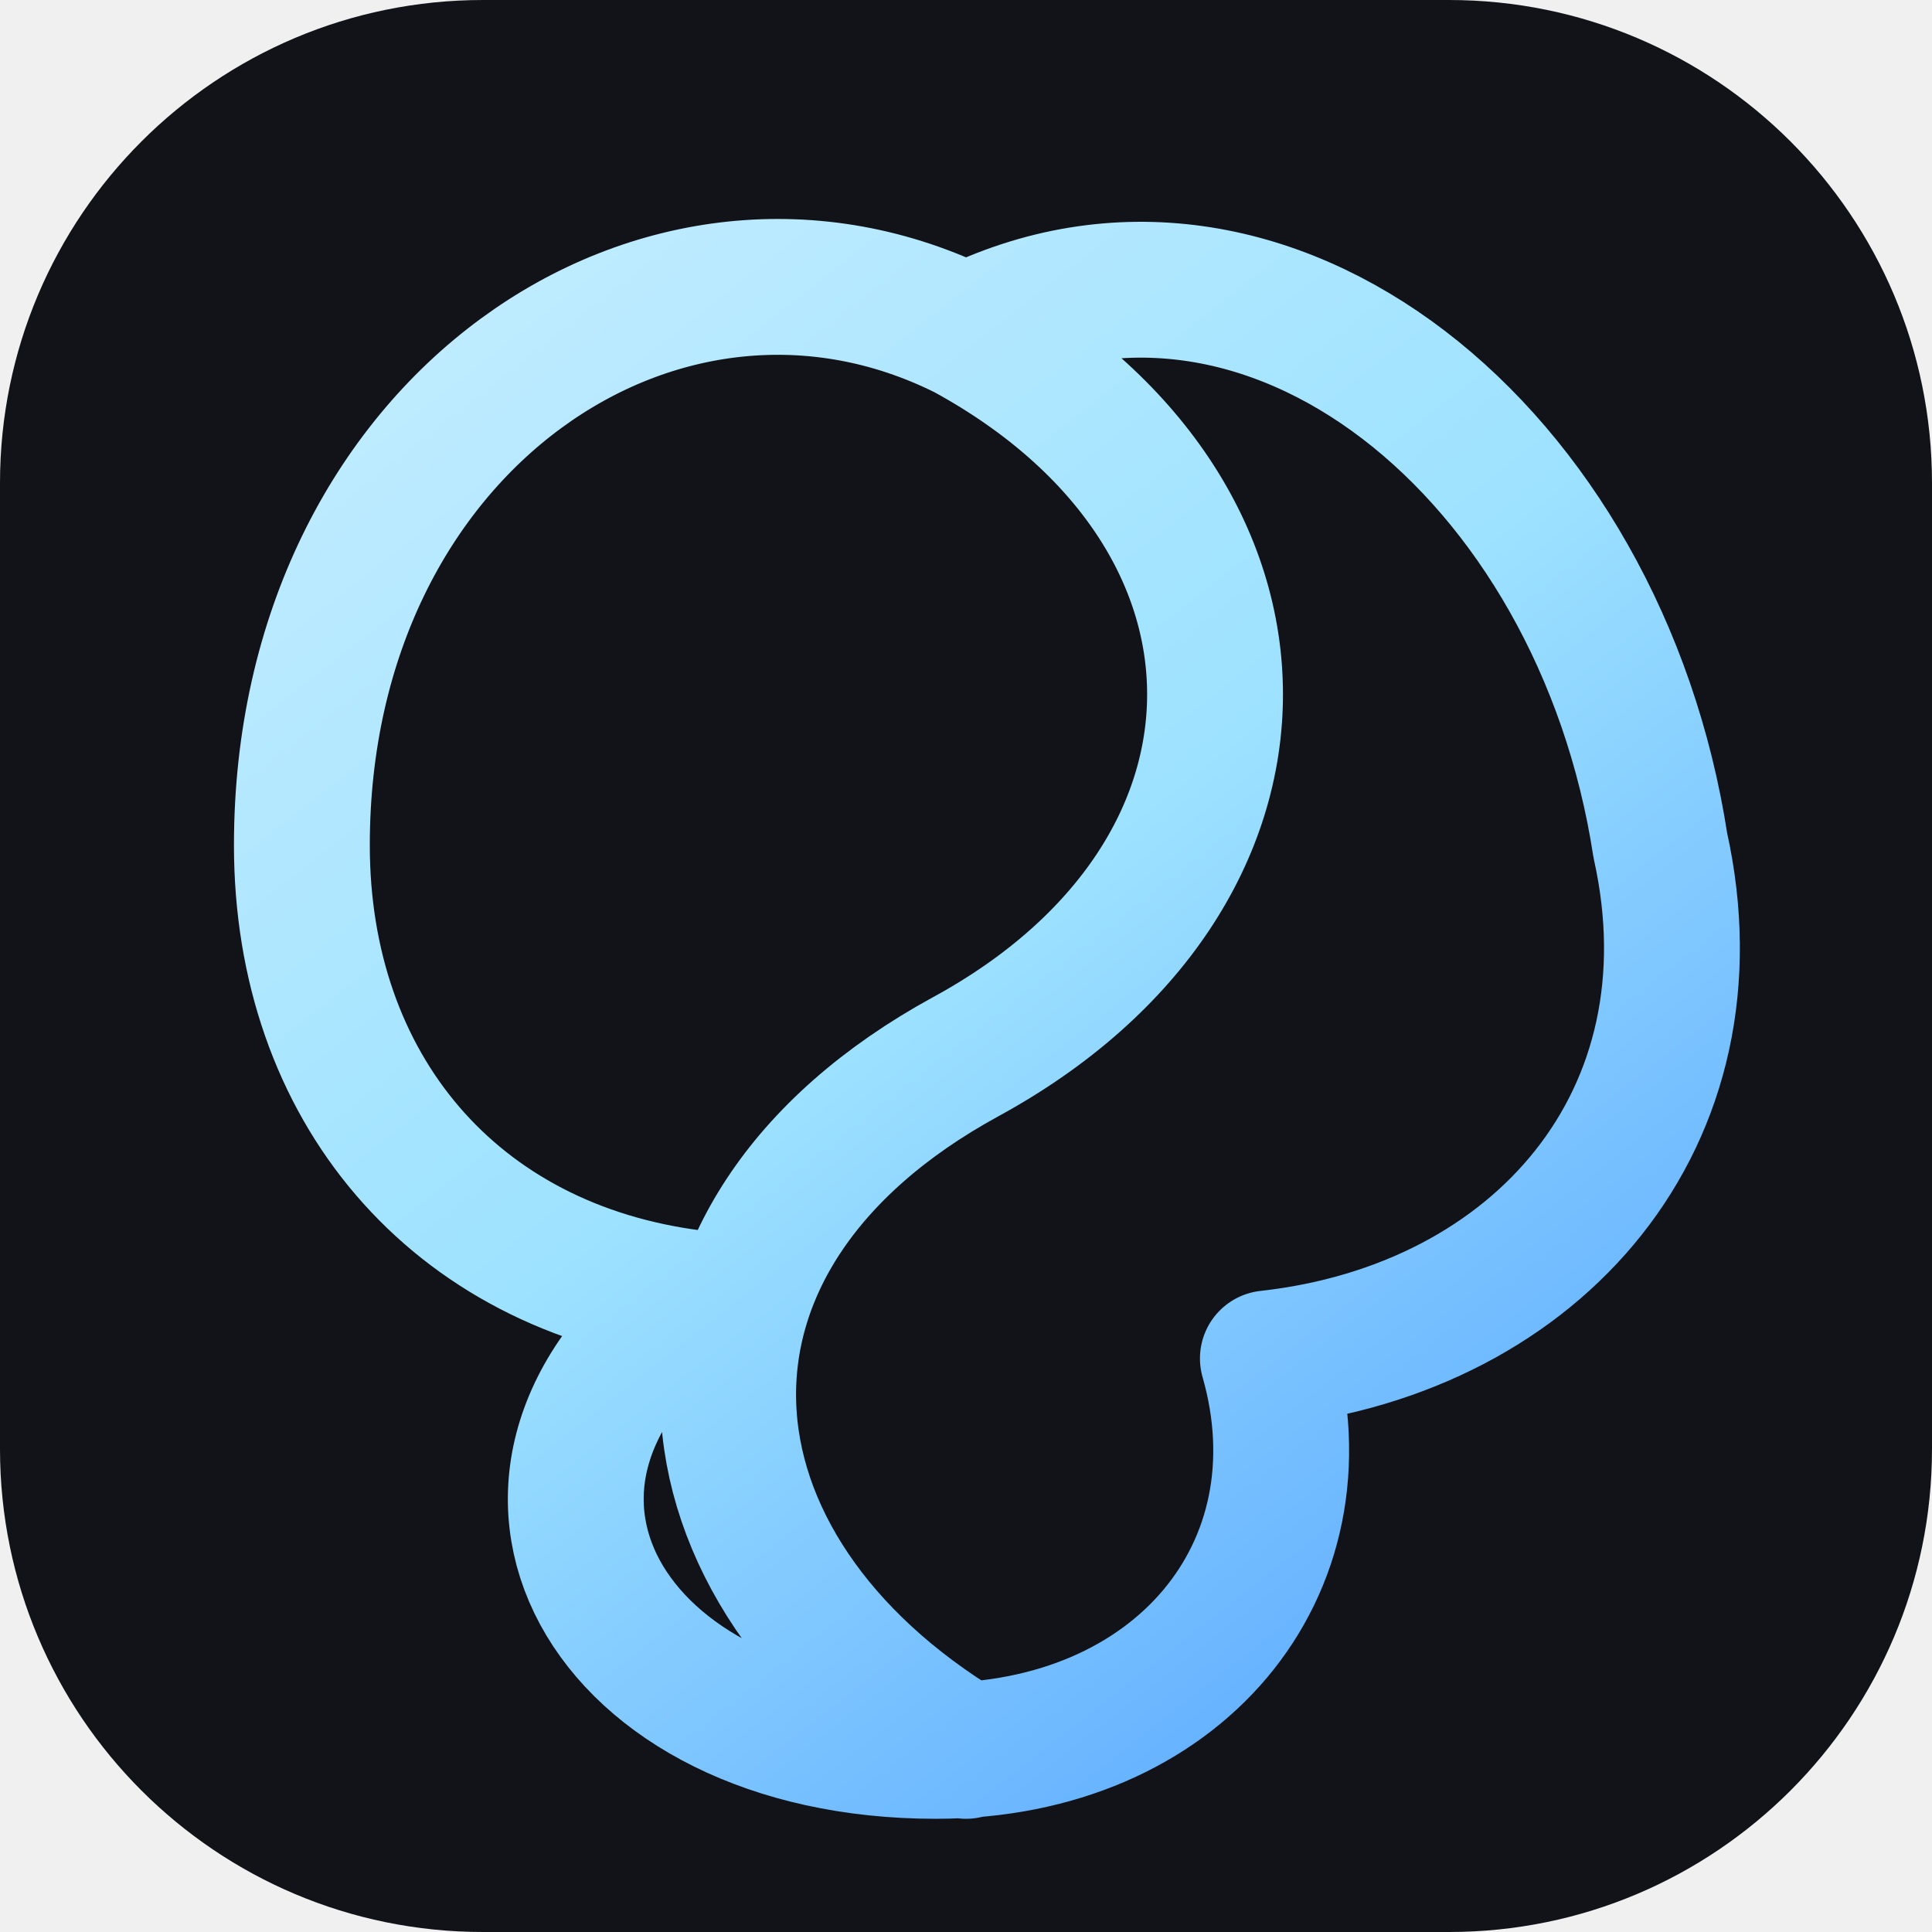
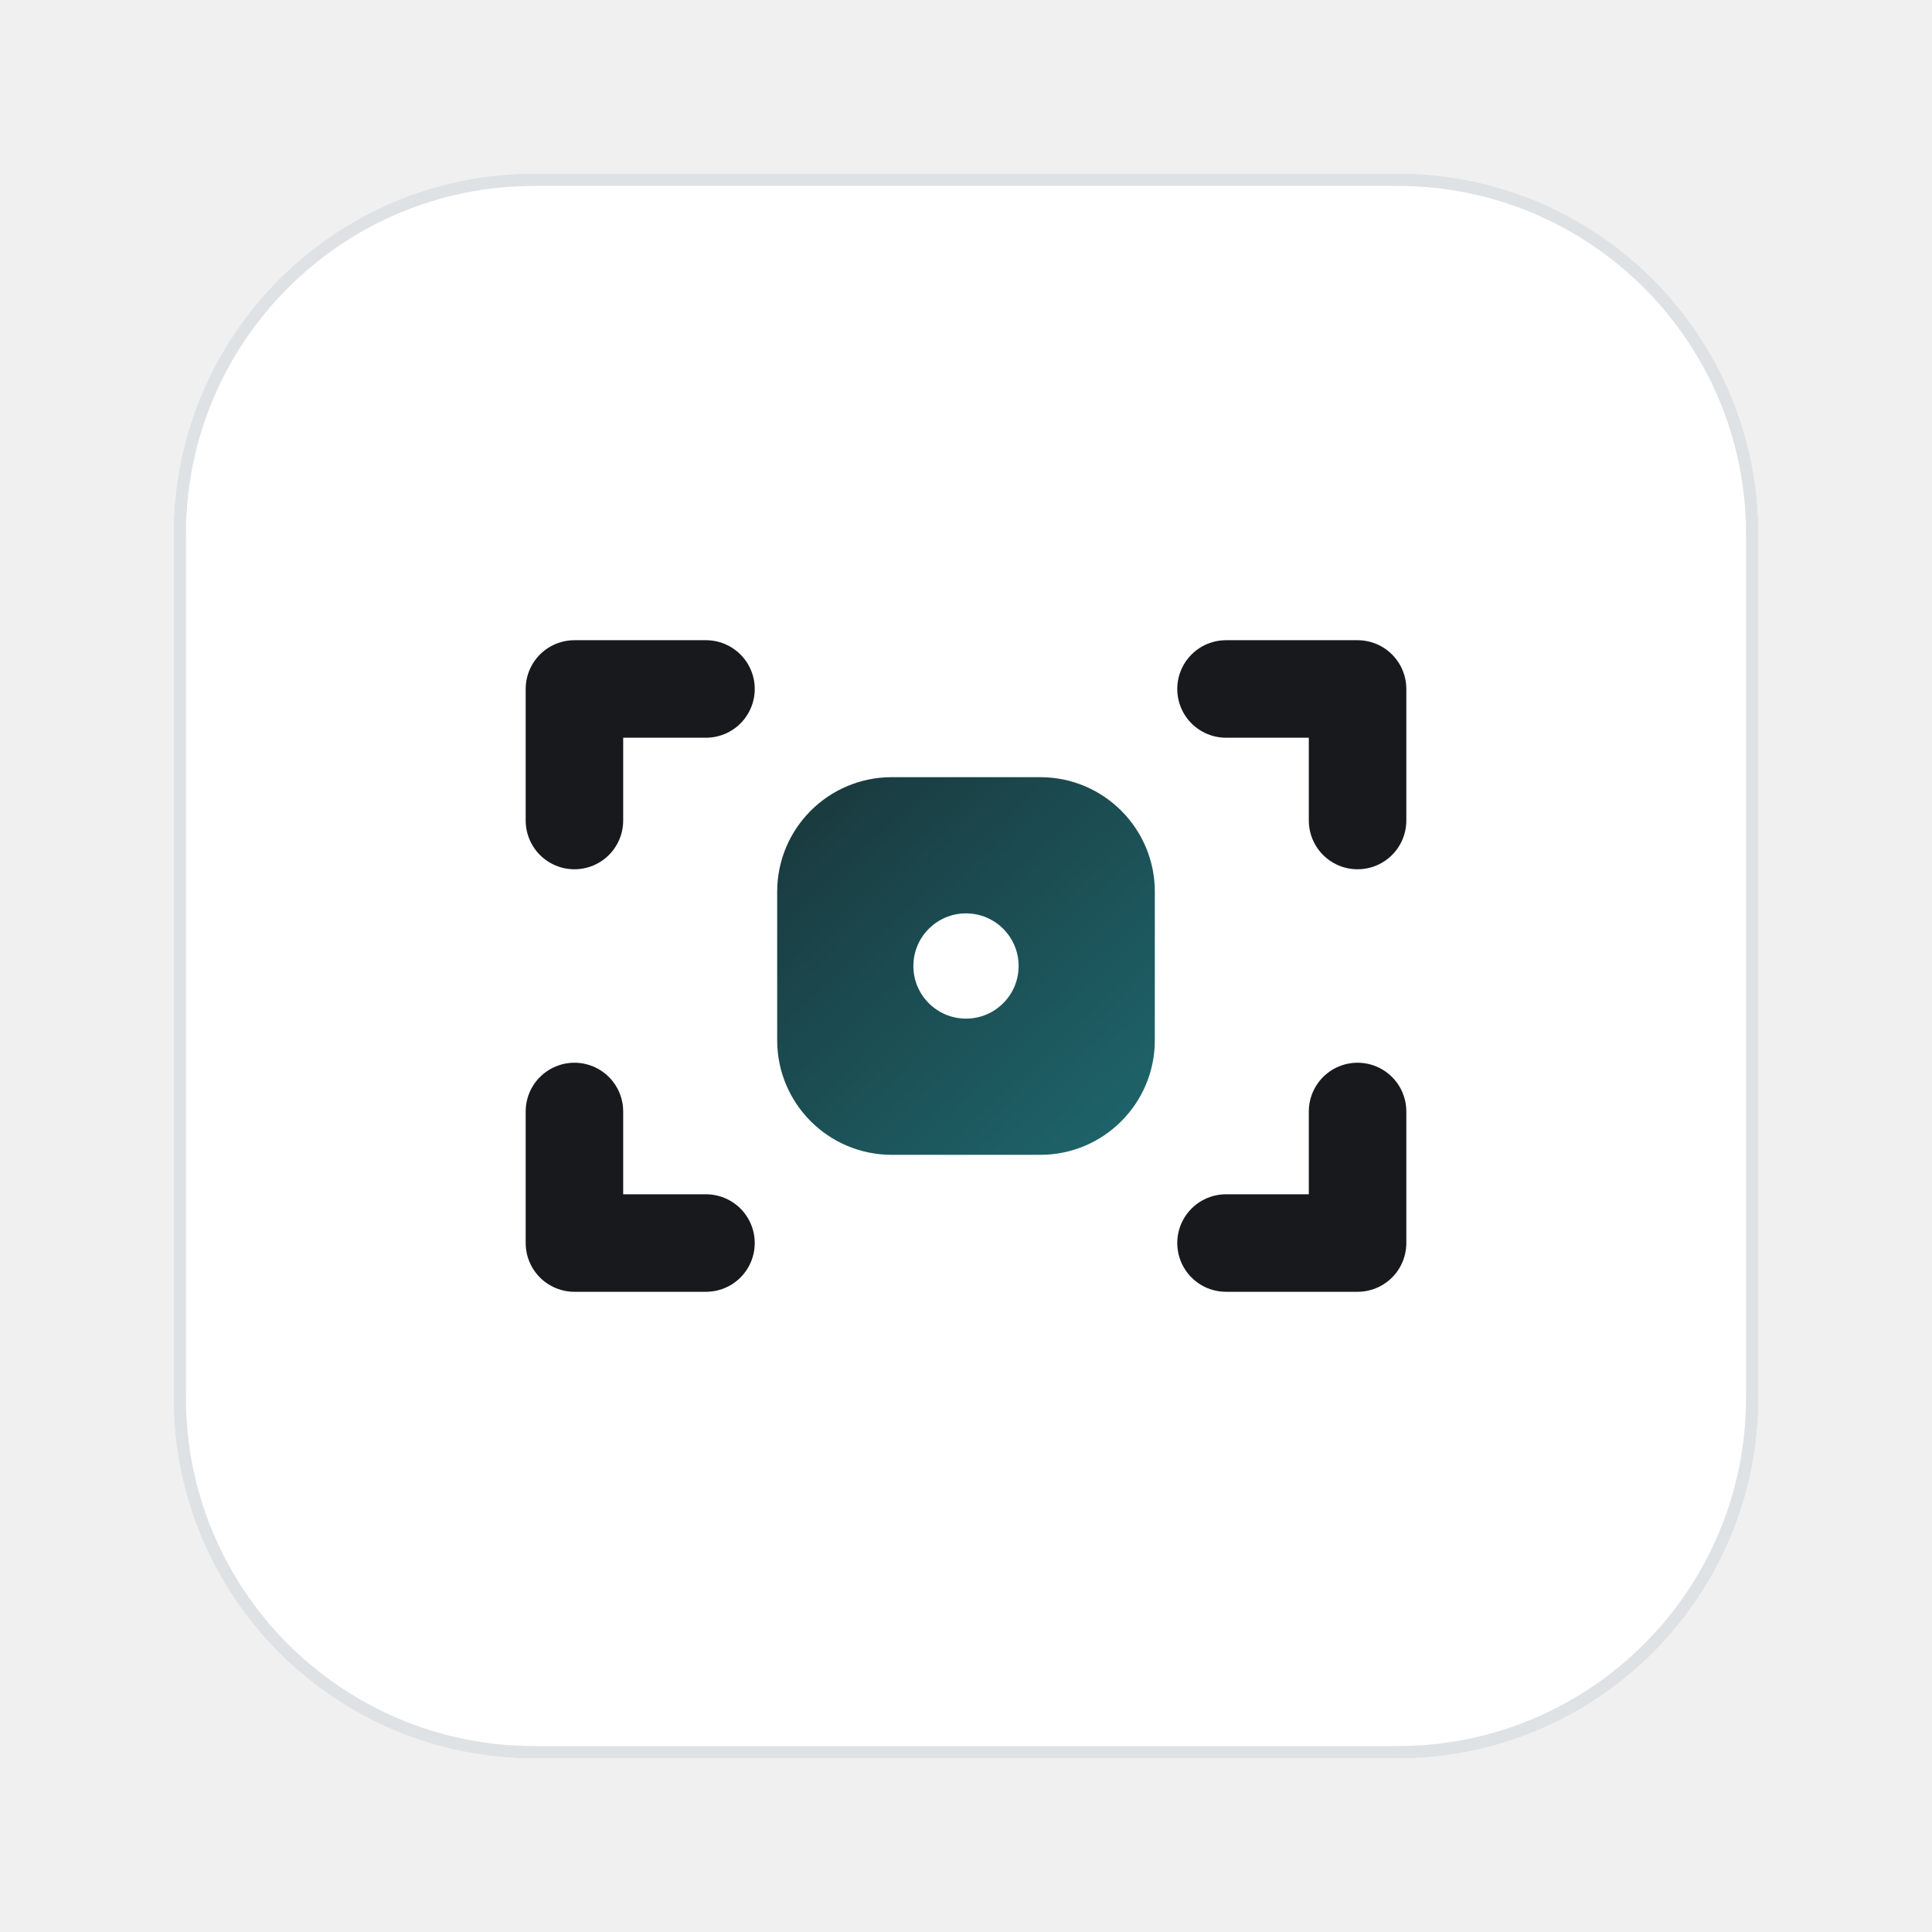
- <svg xmlns="http://www.w3.org/2000/svg" width="64" height="64" viewBox="0 0 64 64" fill="none">
-   <rect width="64" height="64" rx="16" fill="#111318" />
-   <path d="M32 11C22 6 10 14 10 28C10 36 15 42 23 43C15 49 20 58 31 58C39 58 44 52 42 45C51 44 57 37 55 28C53 15 42 6 32 11C43 17 43 29 32 35C21 41 22 52 32 58" stroke="url(#brain-loop-stroke)" stroke-width="4.5" stroke-linecap="round" stroke-linejoin="round" />
+ <svg xmlns="http://www.w3.org/2000/svg" width="64" height="64" viewBox="0 0 1024 1024" fill="none">
+   <g transform="translate(92 92) scale(0.8203125)">
+     <rect width="1024" height="1024" rx="233" fill="#FFFFFF" />
+     <rect x="4" y="4" width="1016" height="1016" rx="229" stroke="#DFE2E5" stroke-width="8" />
+     <path d="M344 333H259V418" stroke="#17191D" stroke-width="63" stroke-linecap="round" stroke-linejoin="round" />
+     <path d="M680 333H765V418" stroke="#17191D" stroke-width="63" stroke-linecap="round" stroke-linejoin="round" />
+     <path d="M344 691H259V606" stroke="#17191D" stroke-width="63" stroke-linecap="round" stroke-linejoin="round" />
+     <path d="M680 691H765V606" stroke="#17191D" stroke-width="63" stroke-linecap="round" stroke-linejoin="round" />
+     <rect x="390" y="390" width="244" height="244" rx="74" fill="url(#focus-frame-accent)" />
+     <circle cx="512" cy="512" r="34" fill="#FFFFFF" />
+   </g>
  <defs>
-     <linearGradient id="brain-loop-stroke" x1="14" x2="50" y1="12" y2="58" gradientUnits="userSpaceOnUse">
-       <stop stop-color="#BEEBFF" />
-       <stop offset="0.45" stop-color="#9DE2FF" />
-       <stop offset="1" stop-color="#5AA7FF" />
+     <linearGradient id="focus-frame-accent" x1="245" x2="814" y1="239" y2="853" gradientUnits="userSpaceOnUse">
+       <stop stop-color="#17191D" />
+       <stop offset="0.62" stop-color="#1D6268" />
+       <stop offset="1" stop-color="#5FB9A4" />
    </linearGradient>
  </defs>
</svg>
